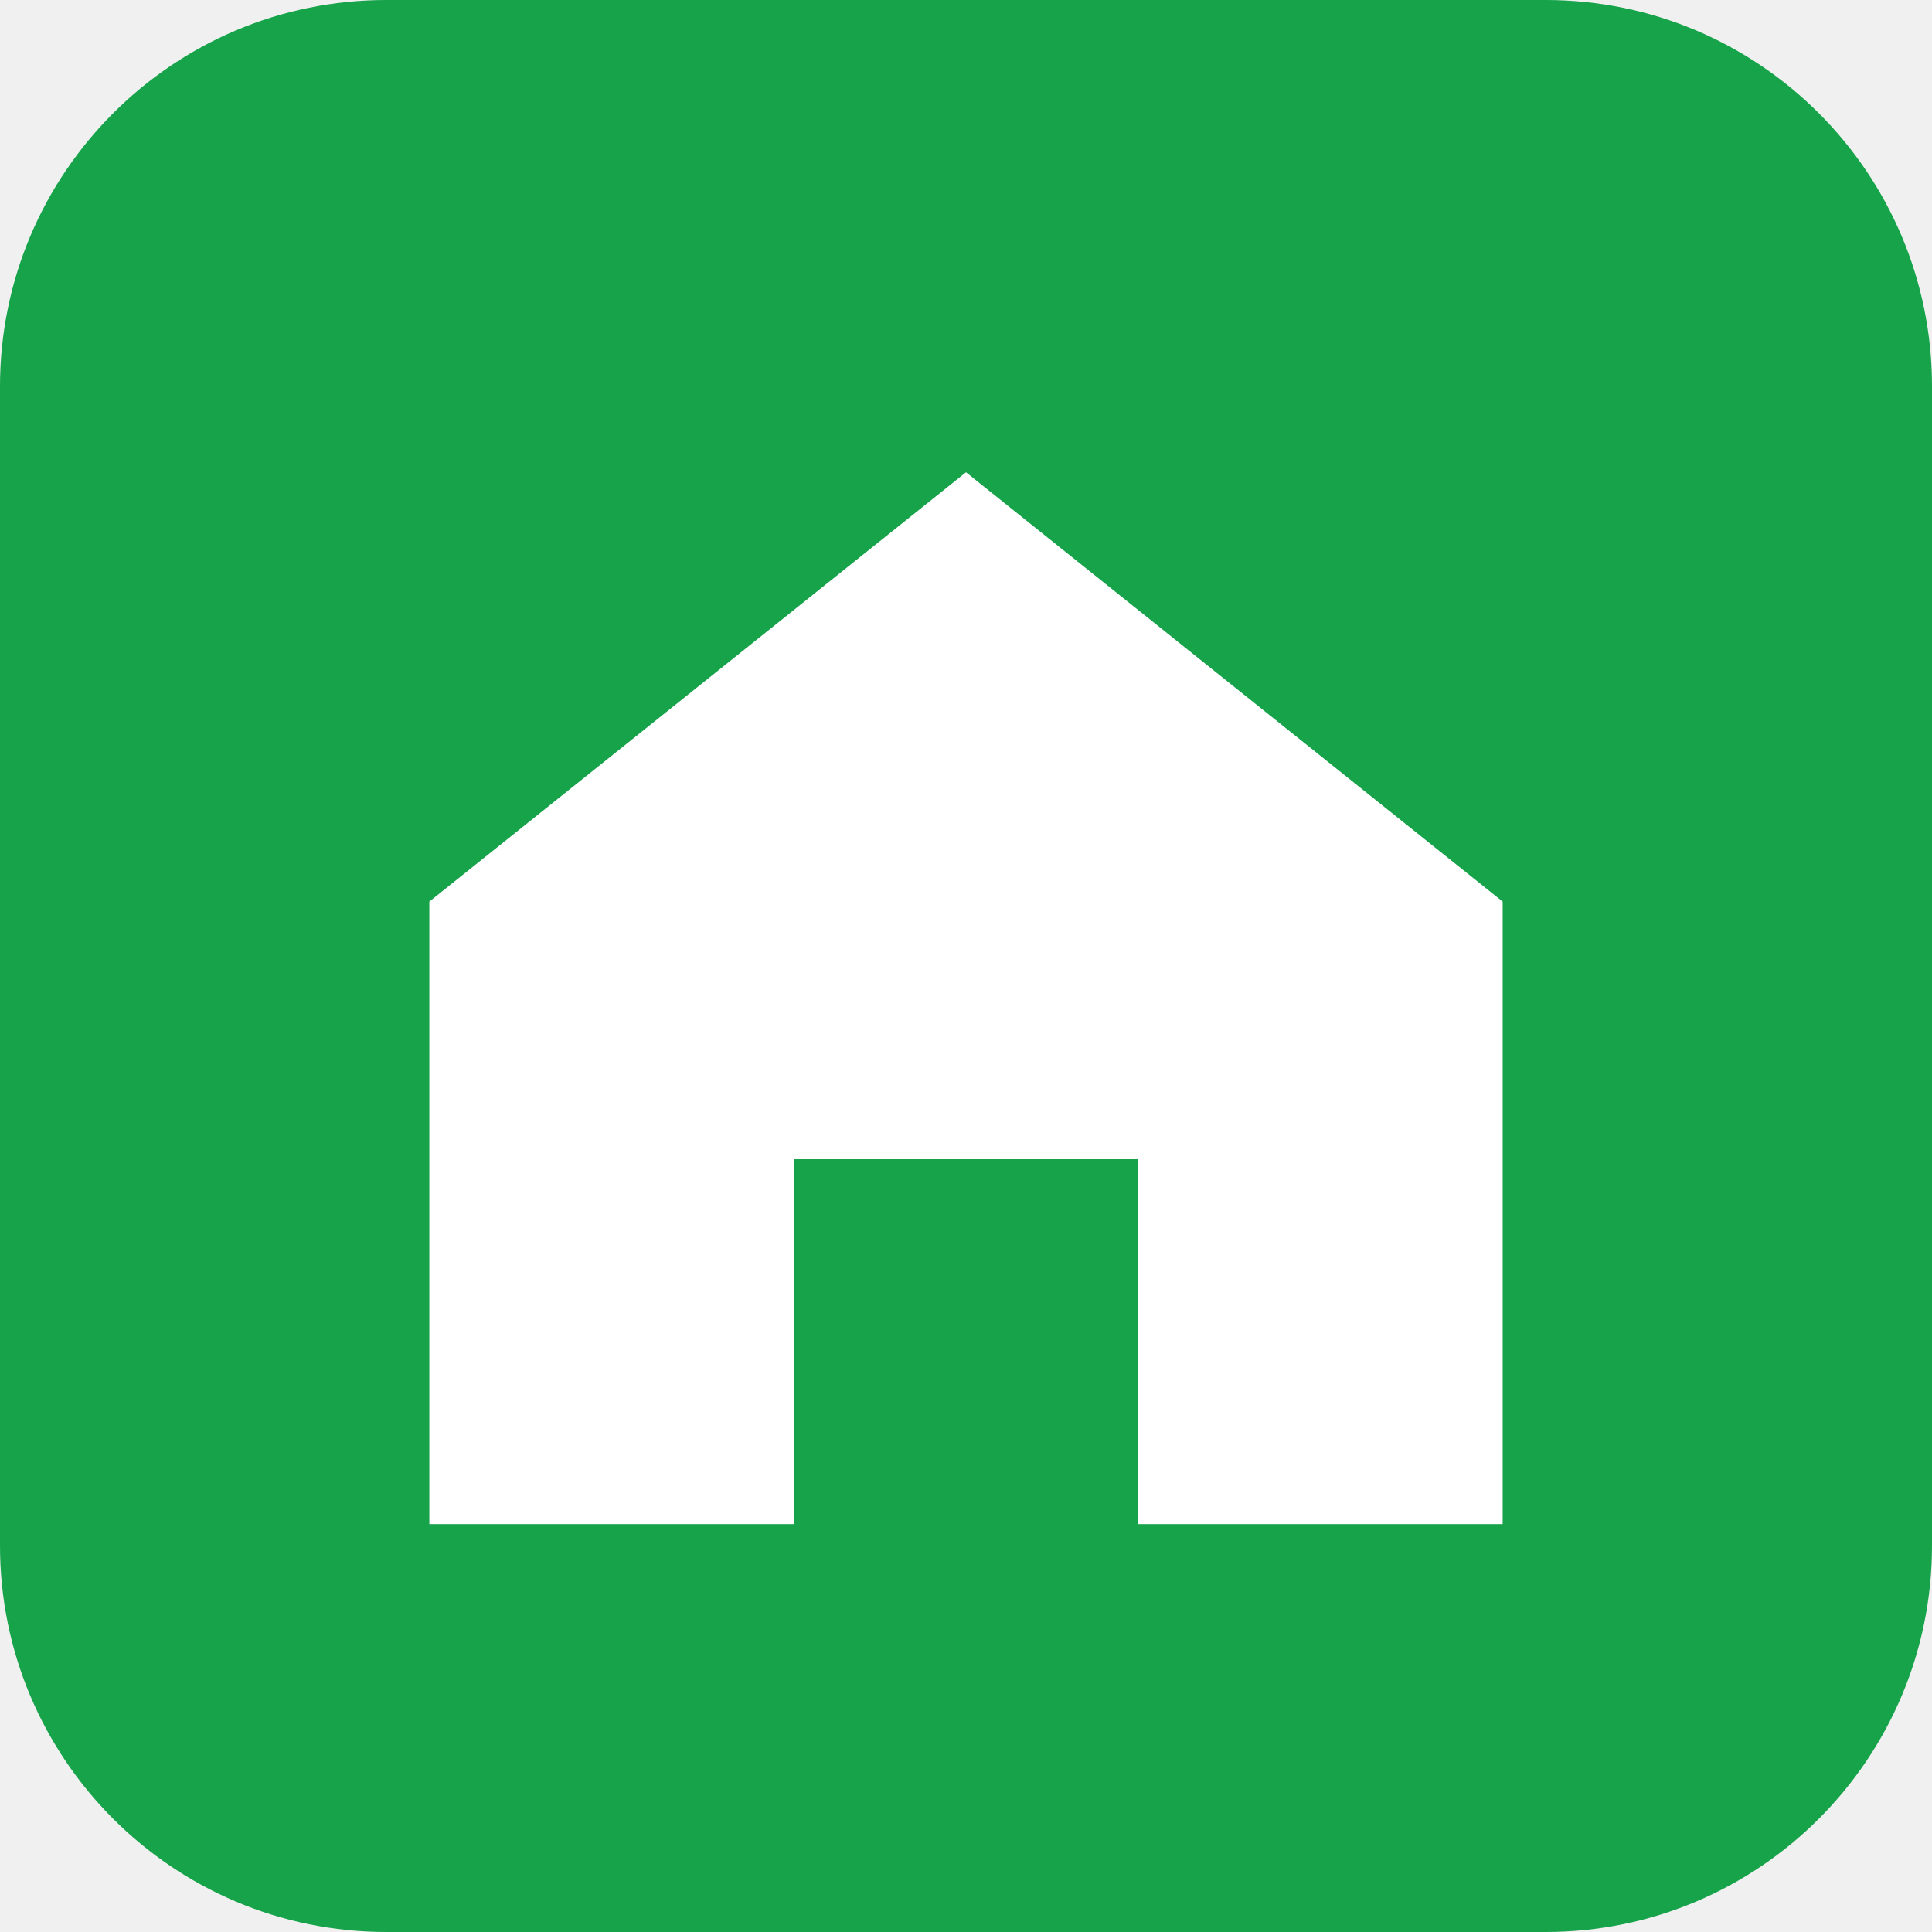
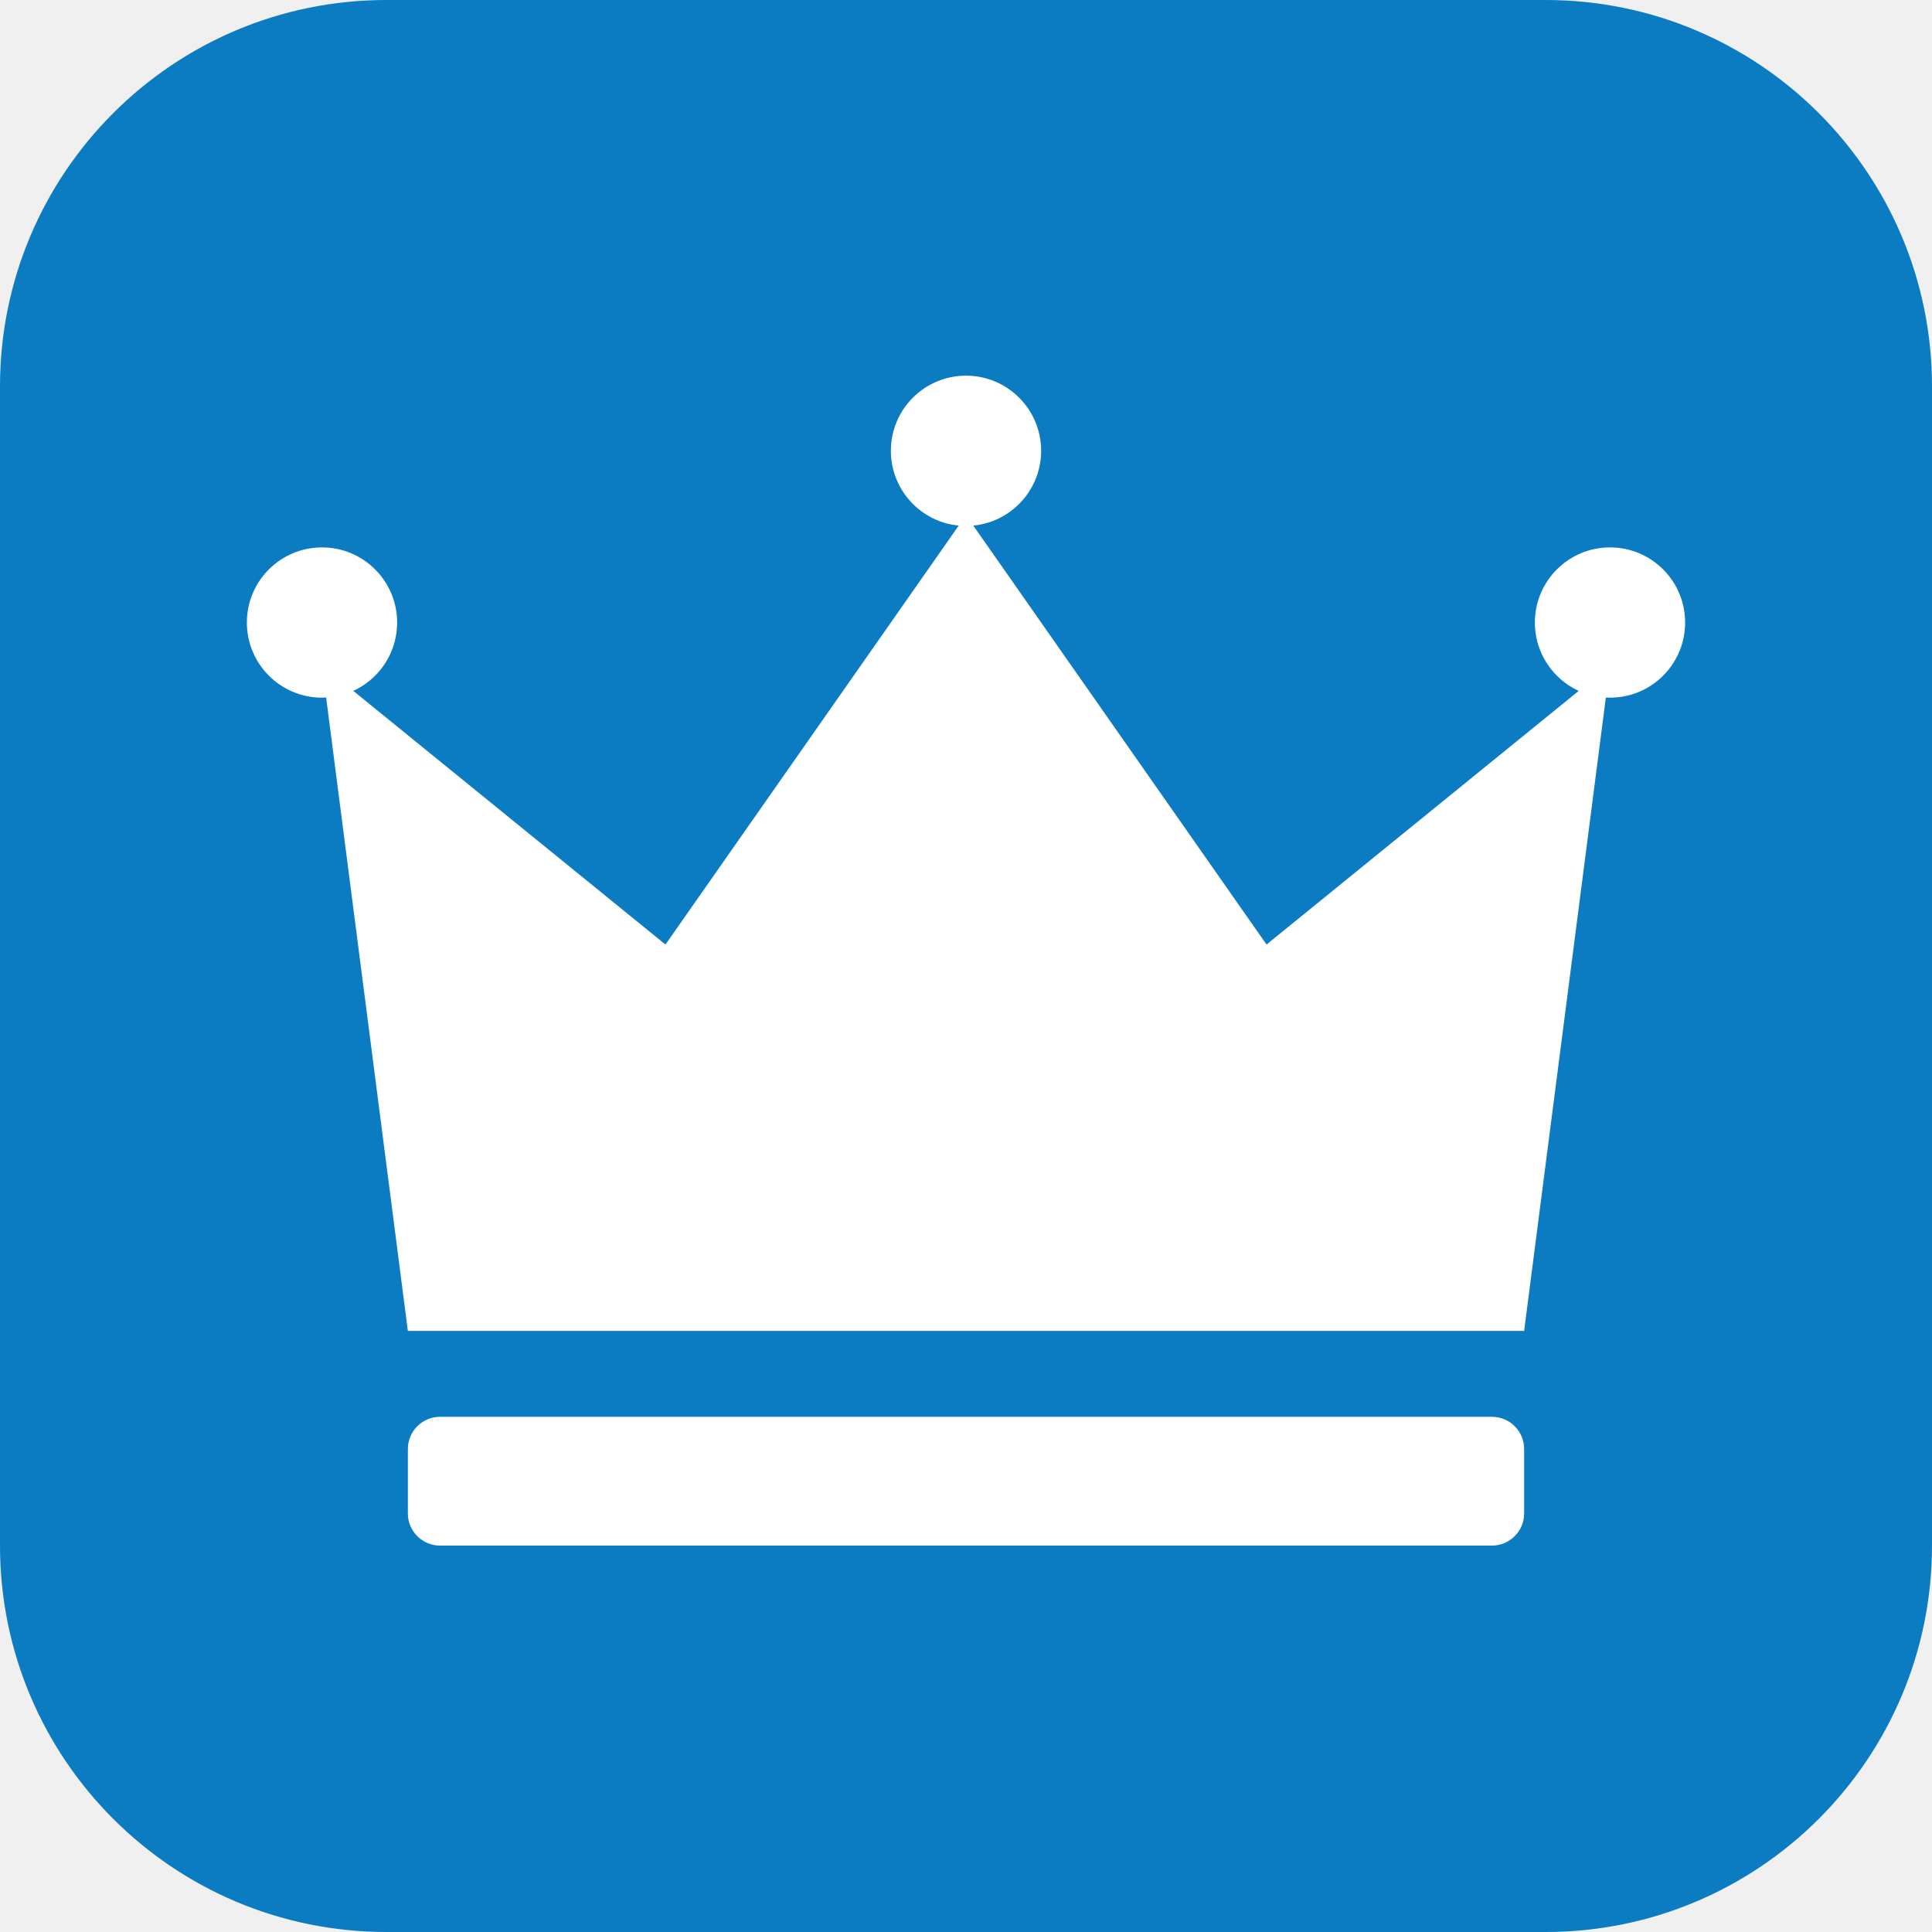
<svg xmlns="http://www.w3.org/2000/svg" viewBox="0 0 180 180">
-   <rect width="180" height="180" rx="36" fill="#16a34a" />
-   <path d="M40 84 L90 44 L140 84 L140 142 L106 142 L106 108 L74 108 L74 142 L40 142 Z" fill="#fff" />
-   <rect x="84" y="120" width="12" height="22" fill="#16a34a" />
+   <rect width="180" height="180" rx="36" fill="#0b7cc2" />
+   <path d="M38 124 L30 62 L62 88 L90 48 L118 88 L150 62 L142 124 Z" fill="#fff" />
+   <rect x="38" y="132" width="104" height="12" rx="3" fill="#fff" />
+   <circle cx="30" cy="58" r="7" fill="#fff" />
+   <circle cx="90" cy="42" r="7" fill="#fff" />
+   <circle cx="150" cy="58" r="7" fill="#fff" />
</svg>
